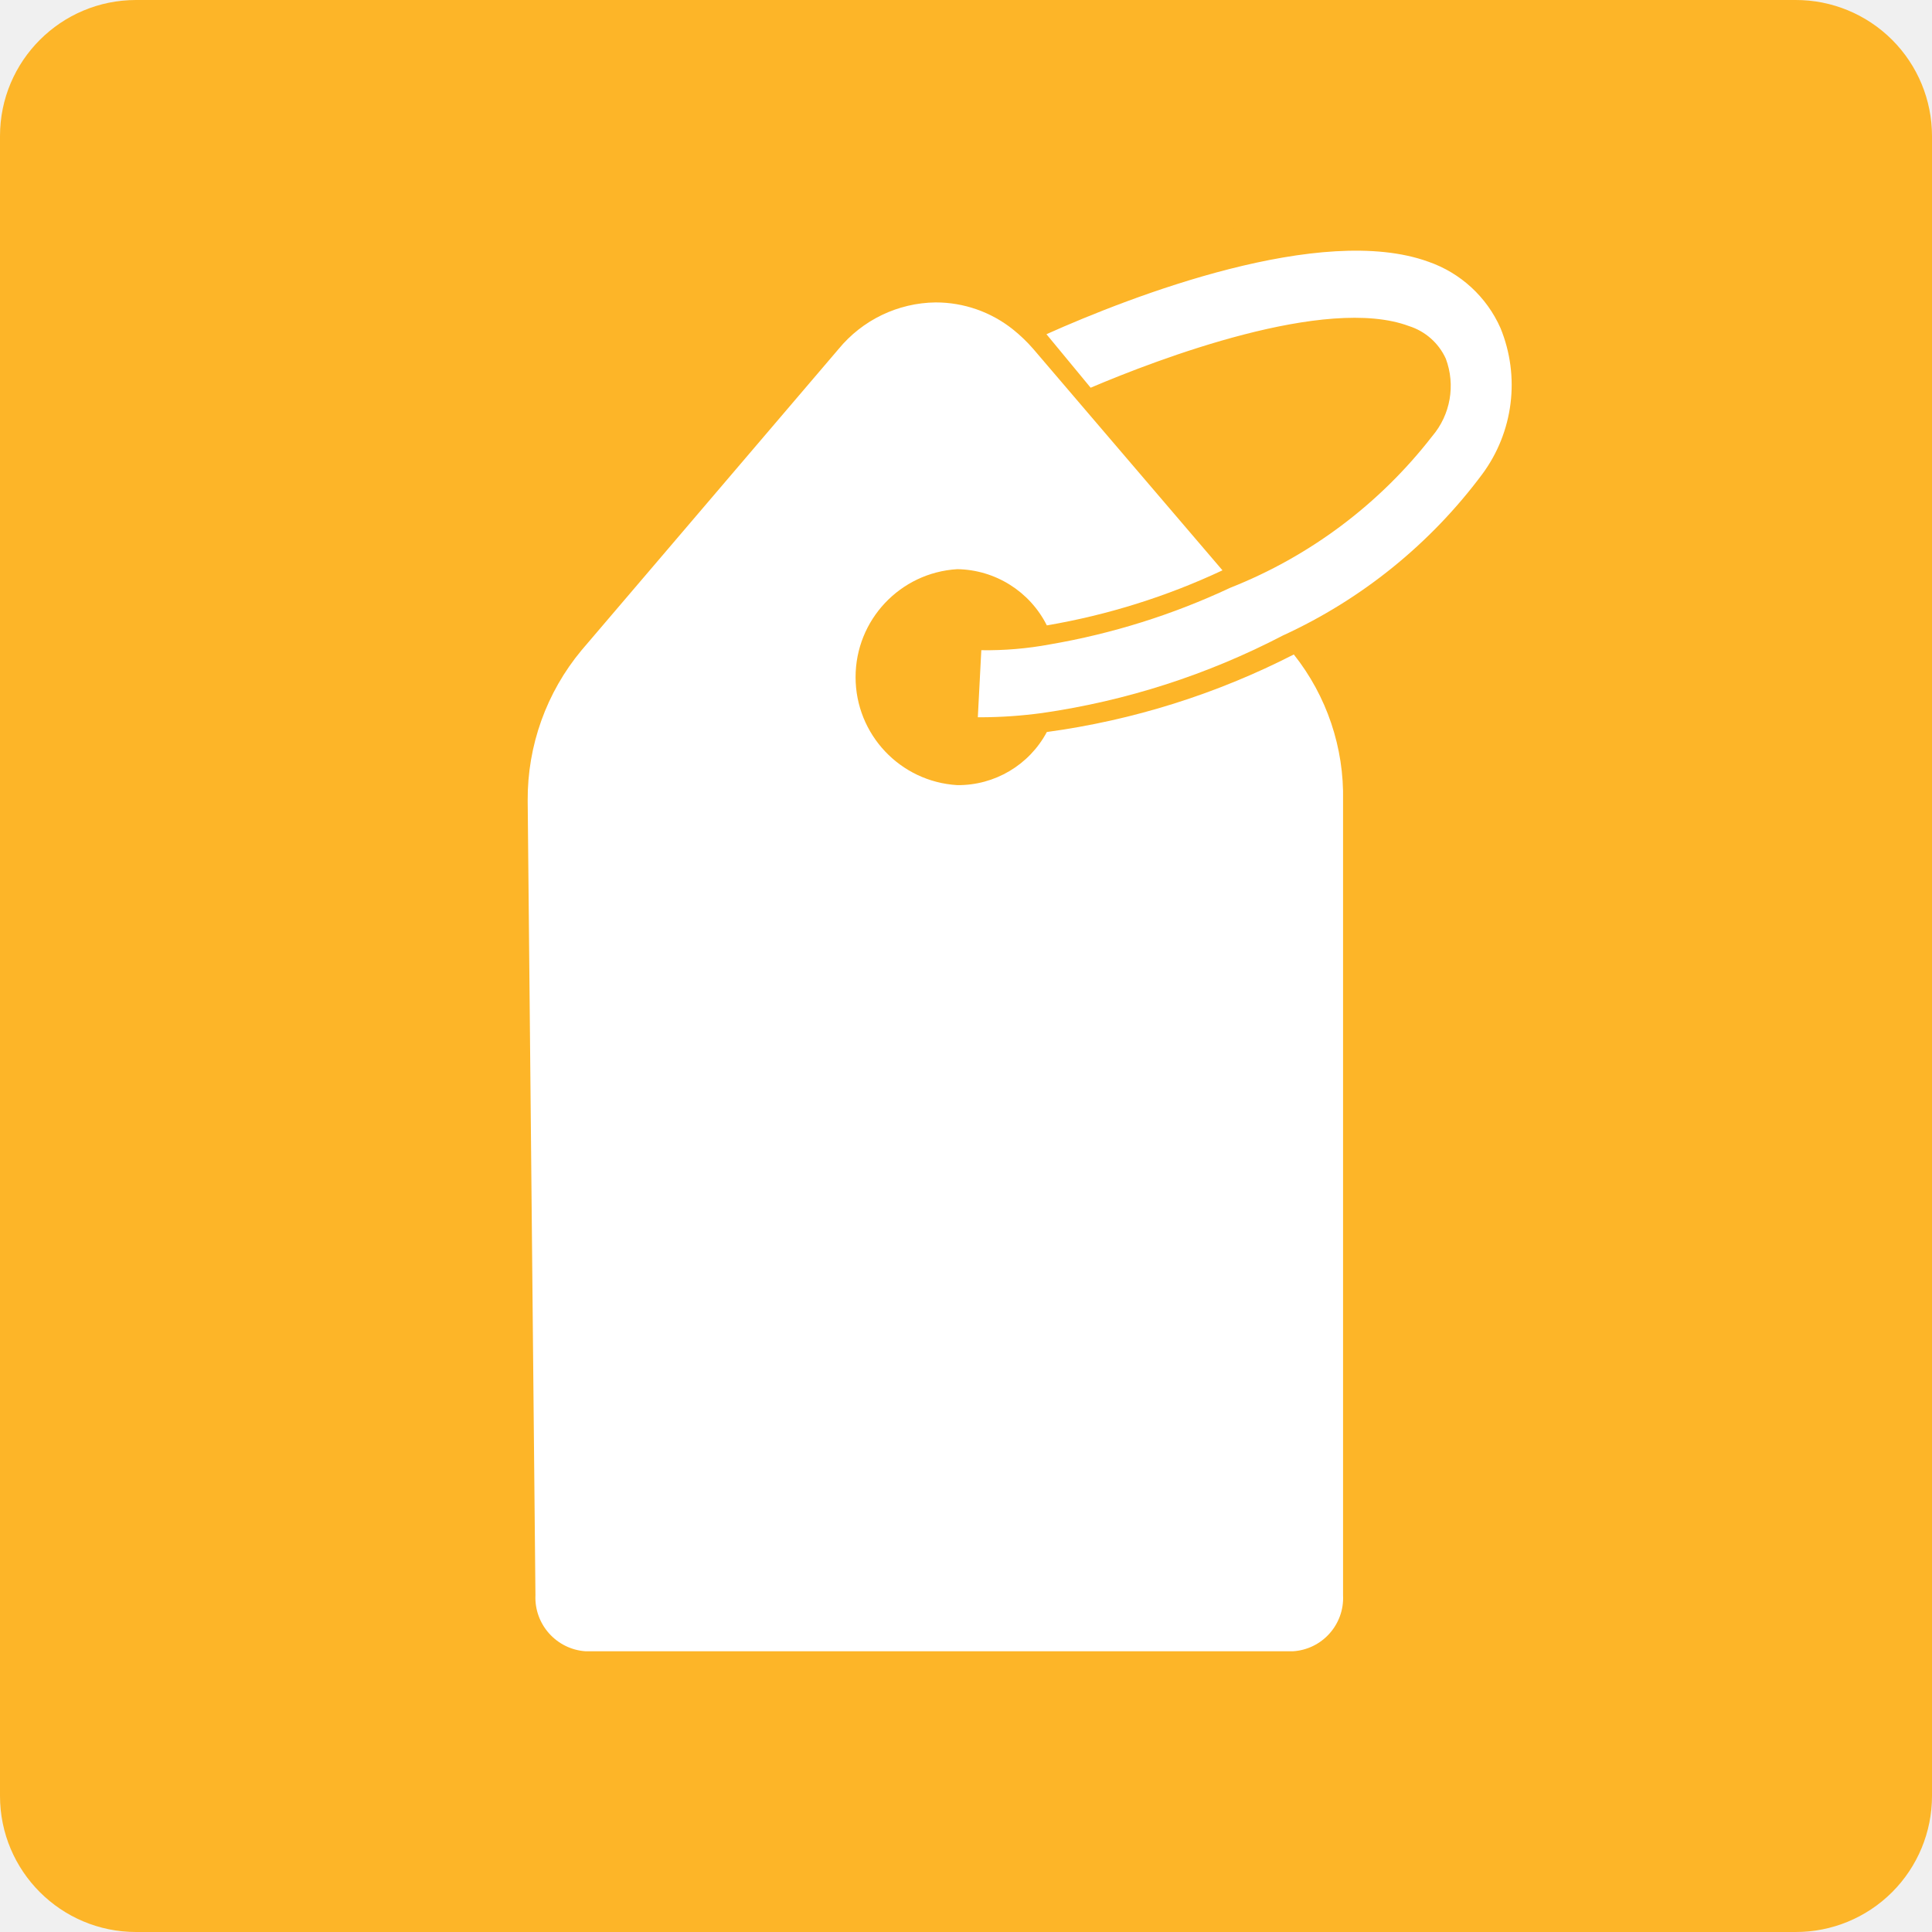
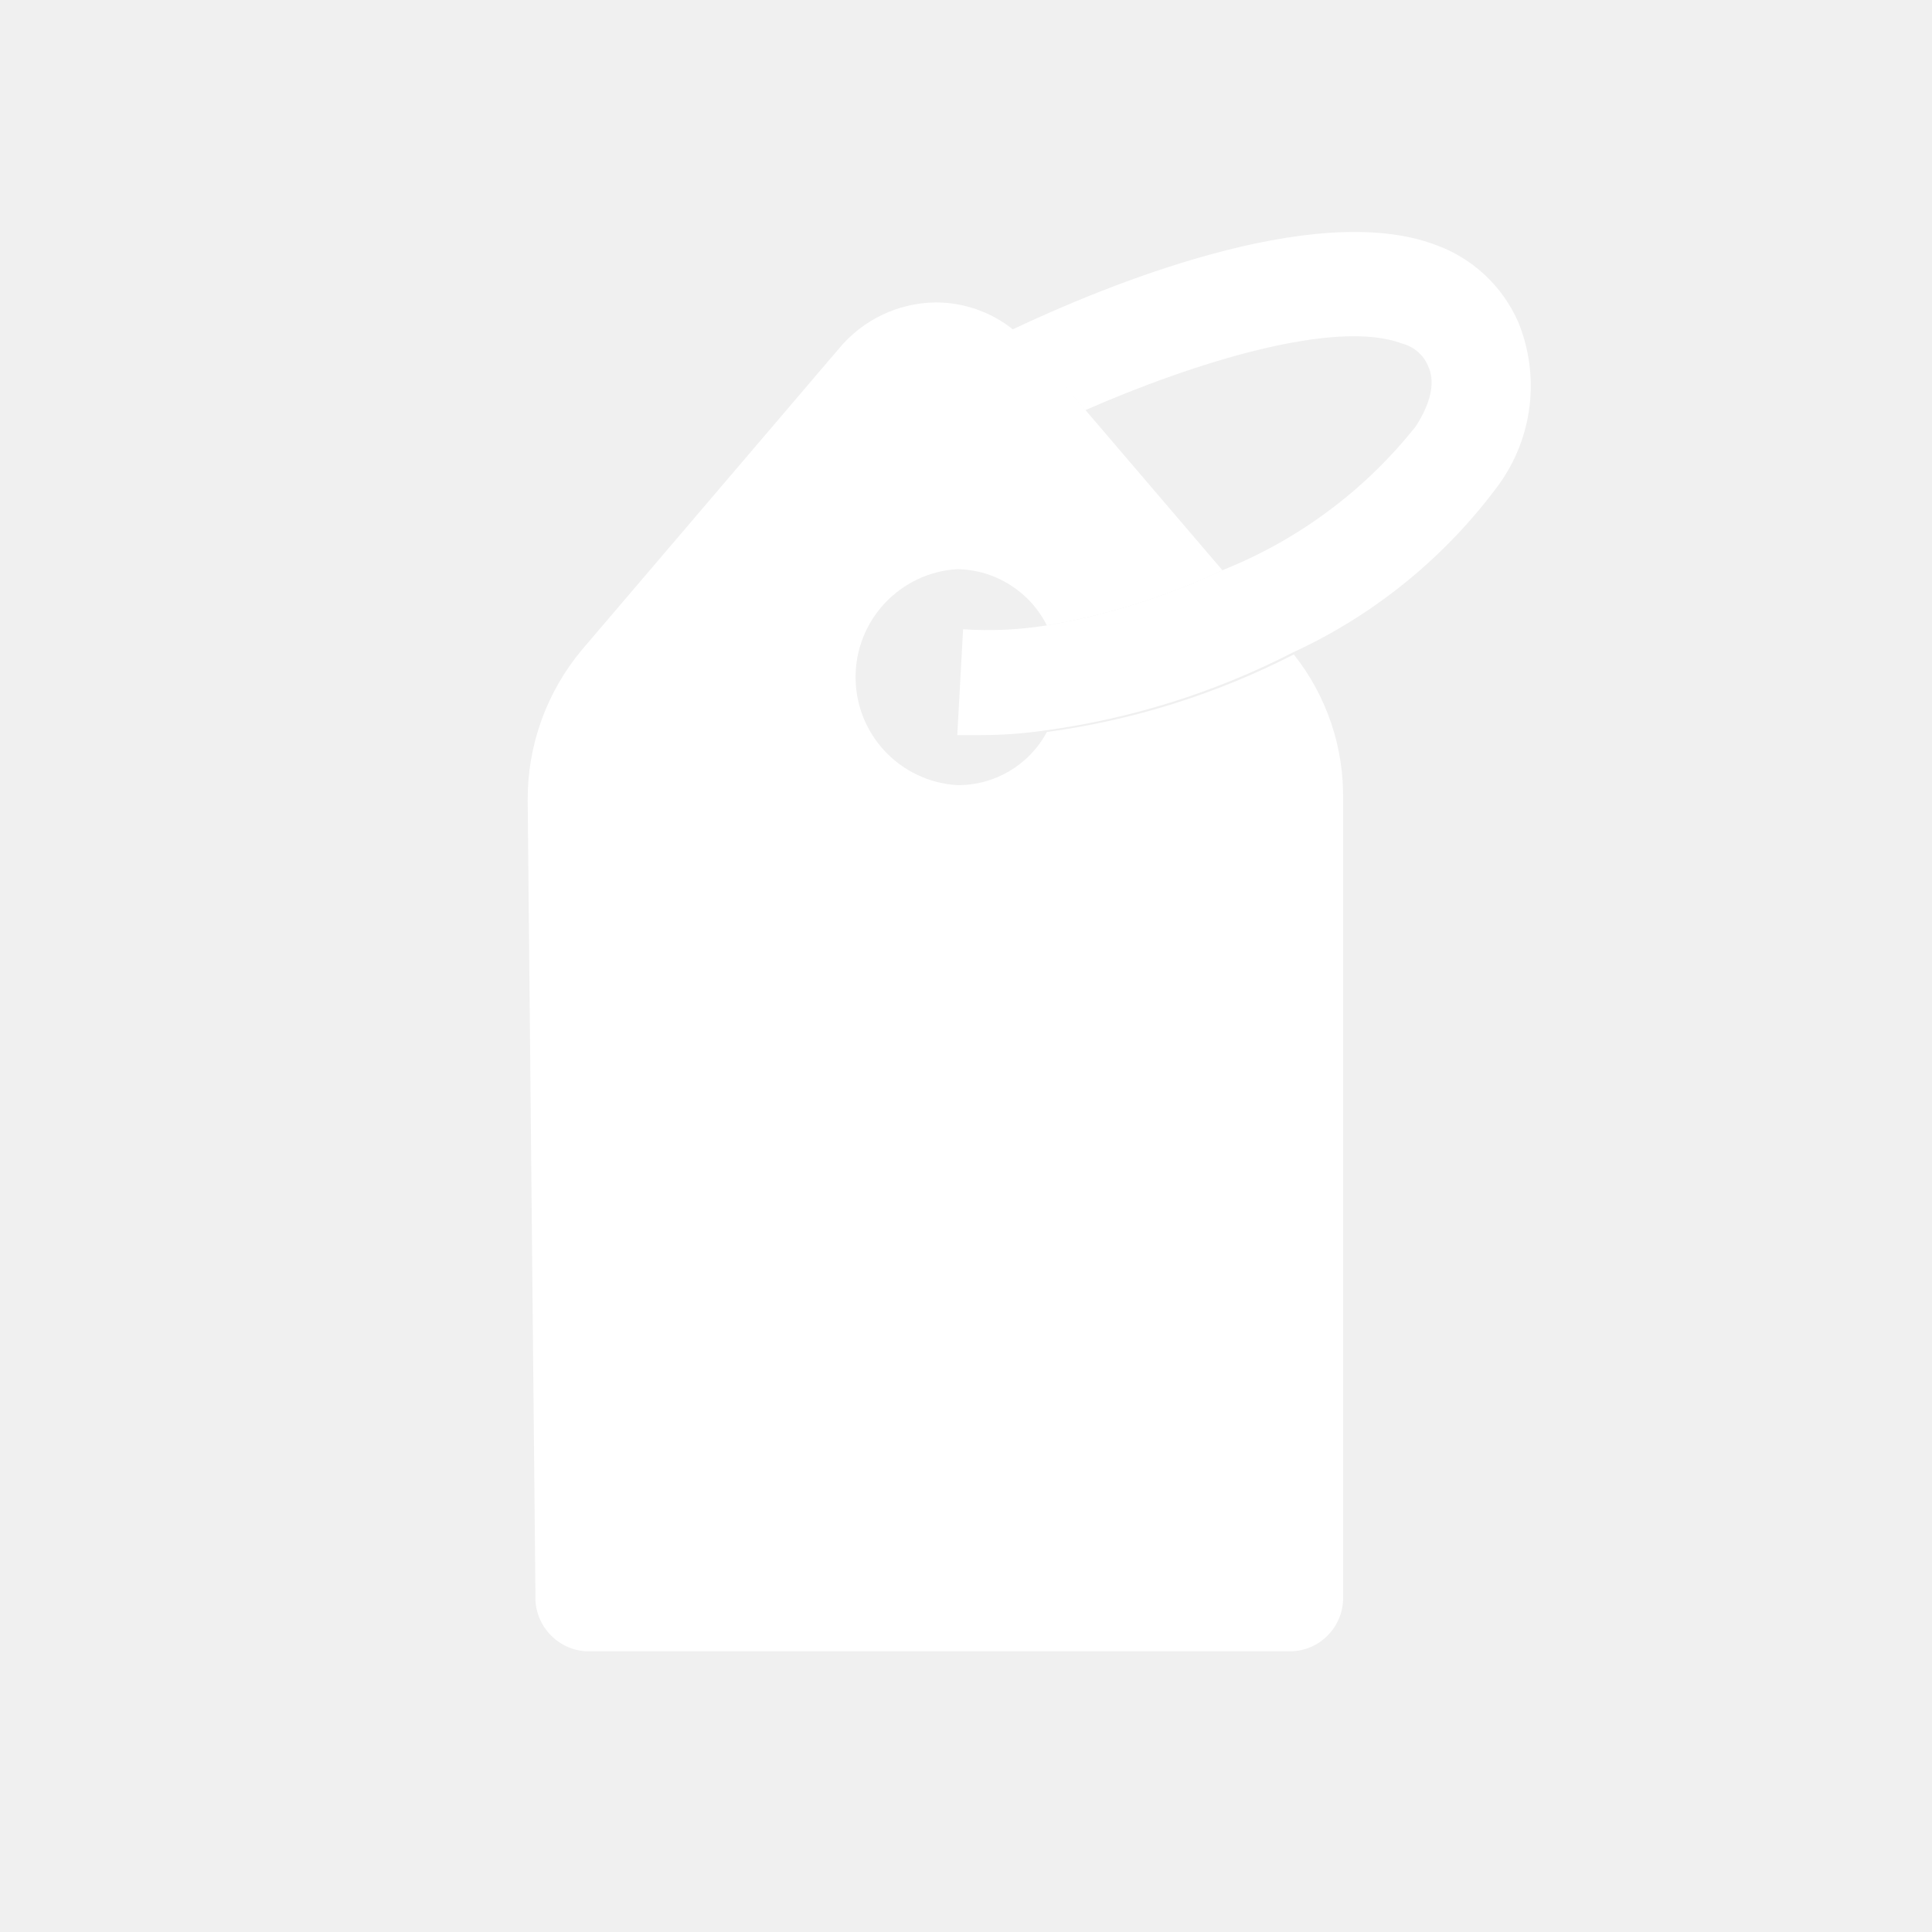
<svg xmlns="http://www.w3.org/2000/svg" viewBox="0 0 49.83 49.83">
  <defs>
-     <style>.cls-1{fill:#fdb528;}.cls-2{fill:none;}.cls-3{fill:#fff;}</style>
+     <style>.cls-1{fill:transparent;}.cls-2{fill:none;}.cls-3{fill:#fff;}</style>
  </defs>
  <g id="Layer_1" data-name="Layer 1">
    <path class="cls-1" d="M49.83,3.51V46.32a3.51,3.51,0,0,1-3.52,3.51H3.51A3.51,3.51,0,0,1,0,46.32V3.51A3.51,3.51,0,0,1,3.51,0h42.8A3.51,3.51,0,0,1,49.83,3.51Z" />
    <path class="cls-2" d="M36.52,11a12,12,0,0,1-5,3.72L28,10.58c2.79-1.21,6.45-2.36,8.17-1.72a1.07,1.07,0,0,1,.67.57C36.9,9.59,37.11,10.07,36.52,11Z" />
    <path class="cls-3" d="M38.65,12.51a13.73,13.73,0,0,1-5.33,4.33,19.82,19.82,0,0,1-6.37,2,11.63,11.63,0,0,1-1.64.12h-.62l.15-2.73A9.62,9.62,0,0,0,27,16.13a17.62,17.62,0,0,0,4.52-1.42,12.06,12.06,0,0,0,5-3.72c.59-.92.38-1.4.31-1.56a1,1,0,0,0-.67-.57c-1.72-.65-5.39.5-8.17,1.72L26.63,9a4,4,0,0,0-.52-.5c2.32-1.1,7.76-3.36,10.9-2.19a3.69,3.69,0,0,1,2.15,2A4.35,4.35,0,0,1,38.65,12.51Z" />
    <path class="cls-1" d="M25.31,19.5h-.64l-.51,0,.21-3.74.5,0a9.09,9.09,0,0,0,2.05-.12,17.35,17.35,0,0,0,4.39-1.38,11.53,11.53,0,0,0,4.79-3.54c.45-.69.32-1,.27-1.09s-.08-.2-.37-.29c-1.29-.49-4.34.18-7.81,1.7l-.34.15-1.6-1.88a3.55,3.55,0,0,0-.44-.43l-.65-.5L25.9,8C28.17,7,33.82,4.57,37.19,5.82a4.18,4.18,0,0,1,2.43,2.25,4.85,4.85,0,0,1-.55,4.71,14,14,0,0,1-5.52,4.51A20.47,20.47,0,0,1,27,19.38,12.25,12.25,0,0,1,25.31,19.5Zm-.09-1h.09a12.08,12.08,0,0,0,1.57-.11,19.43,19.43,0,0,0,6.21-2,13.35,13.35,0,0,0,5.14-4.16h0a3.87,3.87,0,0,0,.47-3.77,3.17,3.17,0,0,0-1.86-1.71c-2.76-1-7.64.88-9.85,1.87v0L28.13,10c1.74-.74,6.07-2.39,8.21-1.59a1.56,1.56,0,0,1,.95.84,2,2,0,0,1-.35,2,12.32,12.32,0,0,1-5.21,3.91,18.18,18.18,0,0,1-4.65,1.46,8.94,8.94,0,0,1-1.77.15Z" />
    <path class="cls-3" d="M34.64,20.65V41.14a1.38,1.38,0,0,1-1.3,1.45H15.11a1.39,1.39,0,0,1-1.3-1.45l-.2-20.49A6,6,0,0,1,15,16.77L21.63,9a3.29,3.29,0,0,1,2.5-1.2,3.19,3.19,0,0,1,2,.7,4,4,0,0,1,.52.5L28,10.58l3.53,4.13A17.62,17.62,0,0,1,27,16.13a2.63,2.63,0,0,0-2.31-1.45,2.79,2.79,0,0,0,0,5.57A2.59,2.59,0,0,0,27,18.88a19.82,19.82,0,0,0,6.37-2A5.86,5.86,0,0,1,34.64,20.65Z" />
  </g>
</svg>
